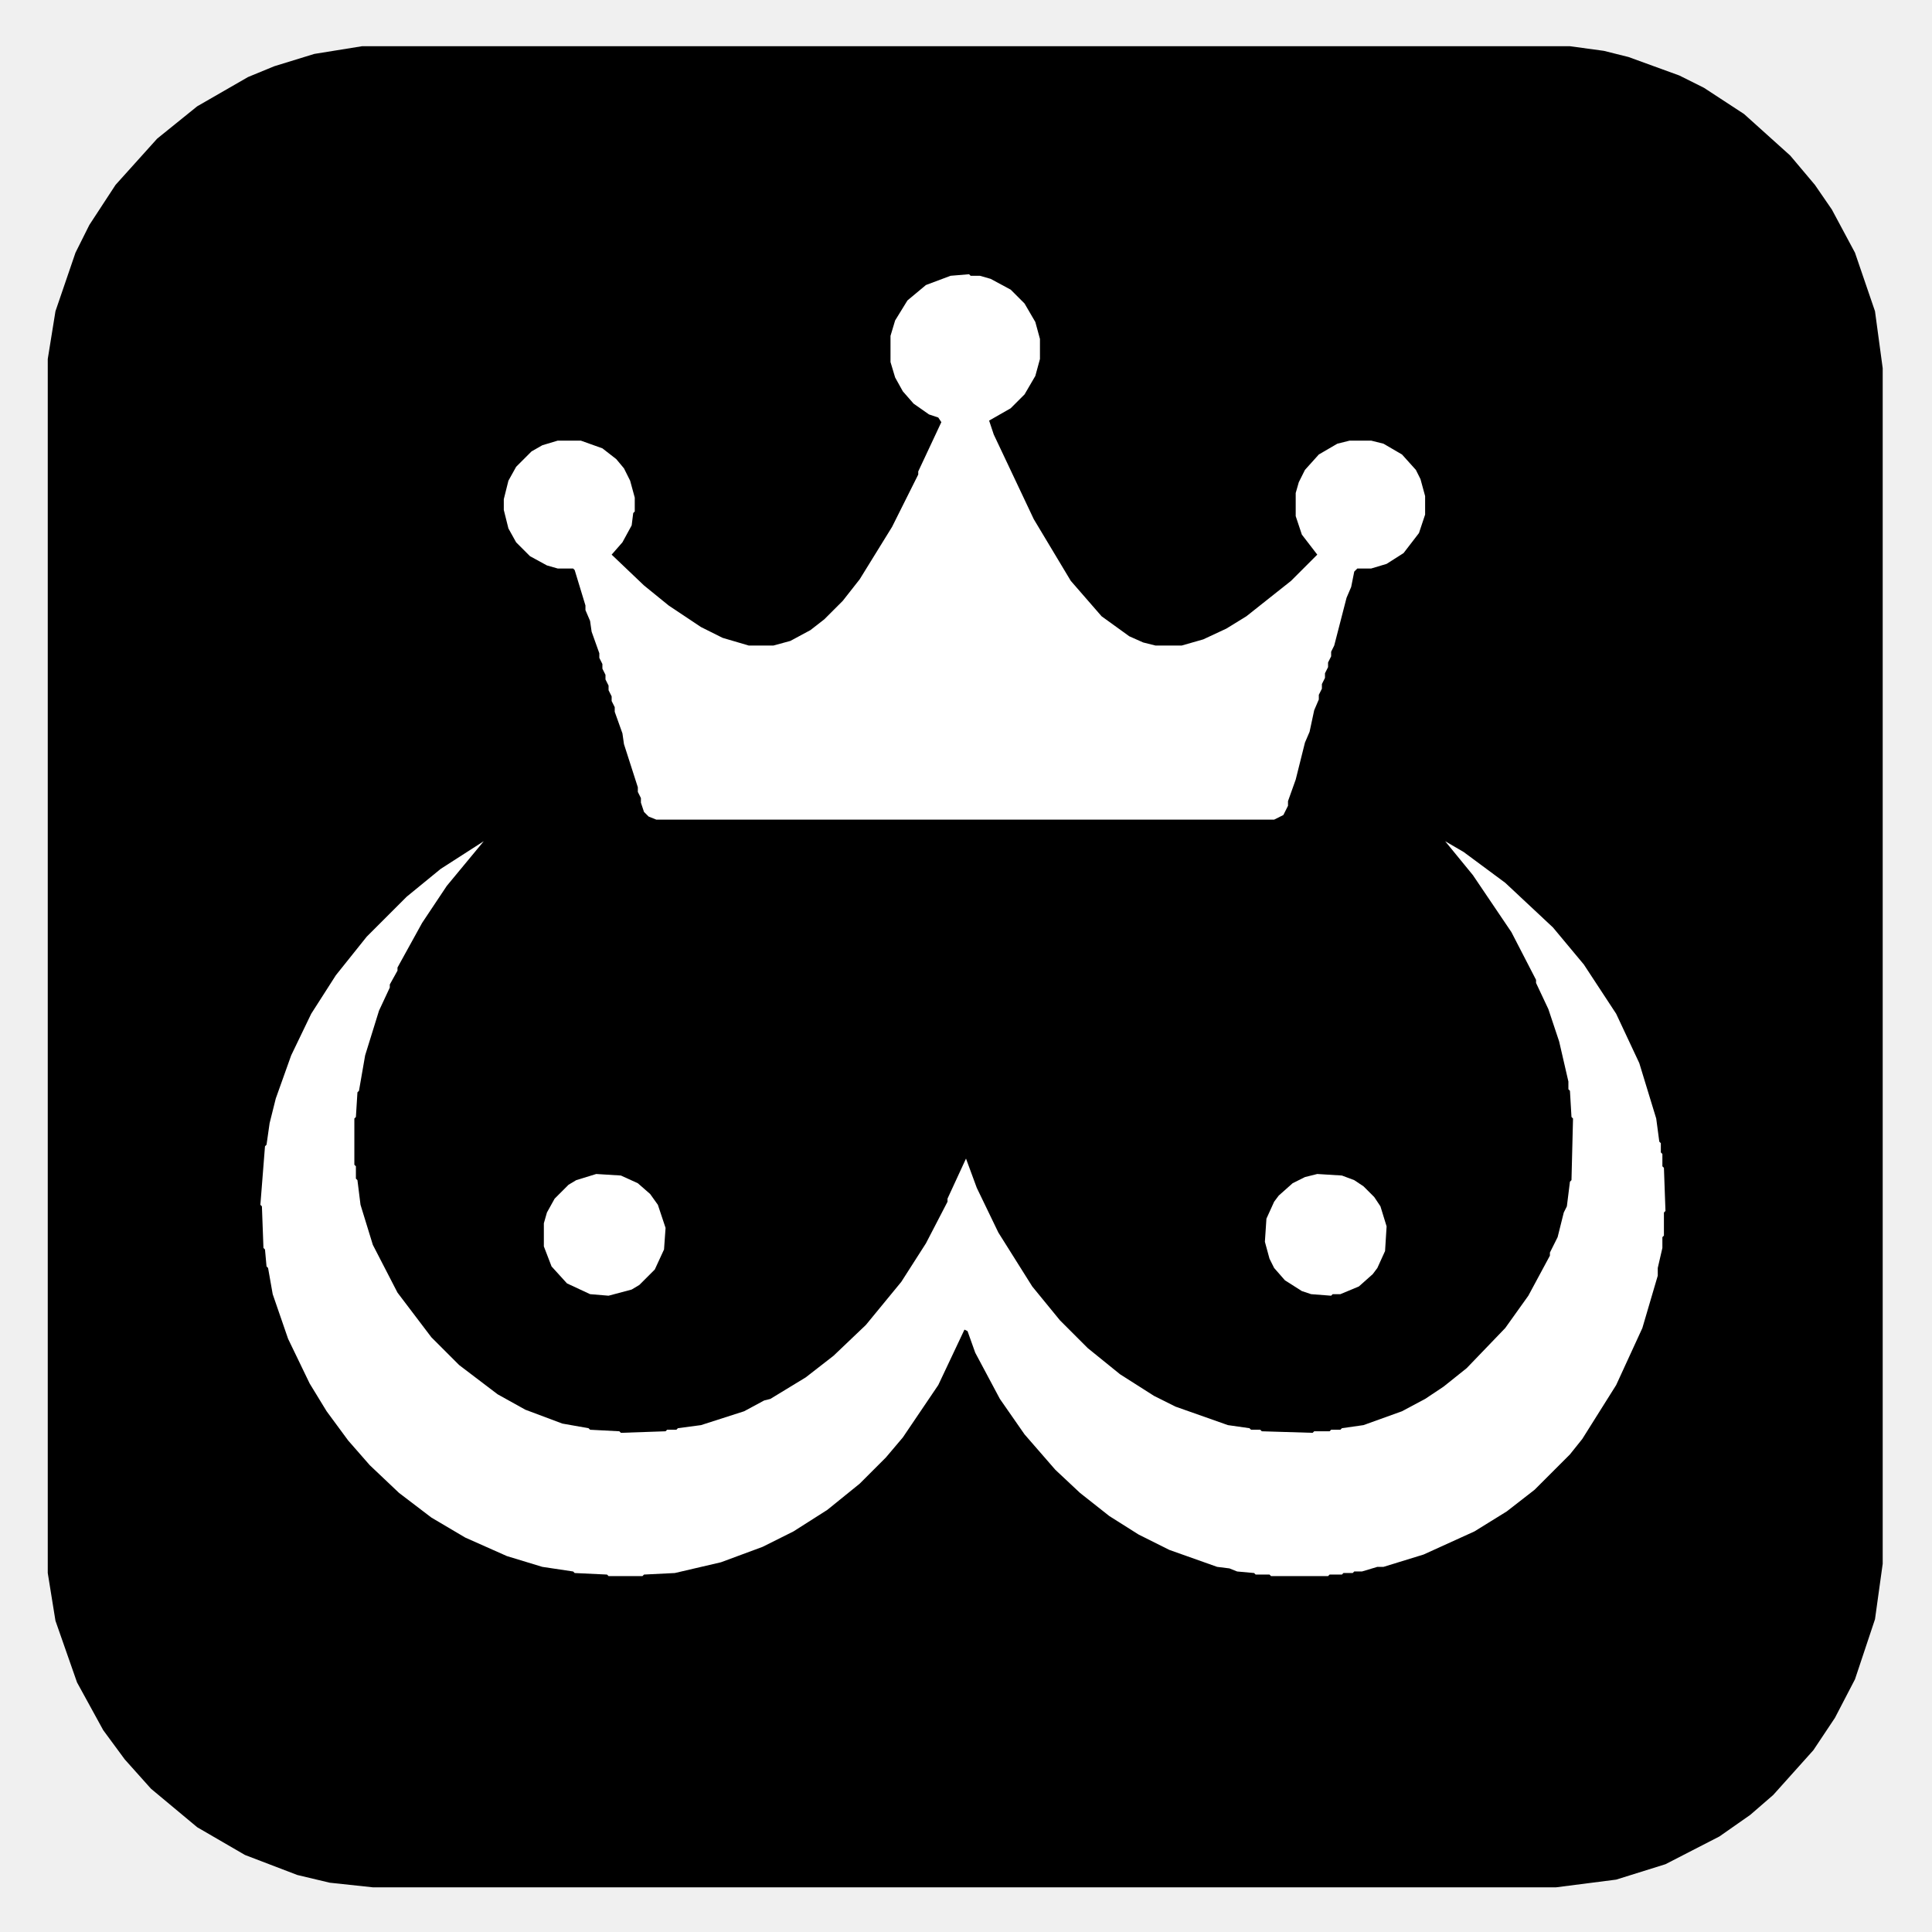
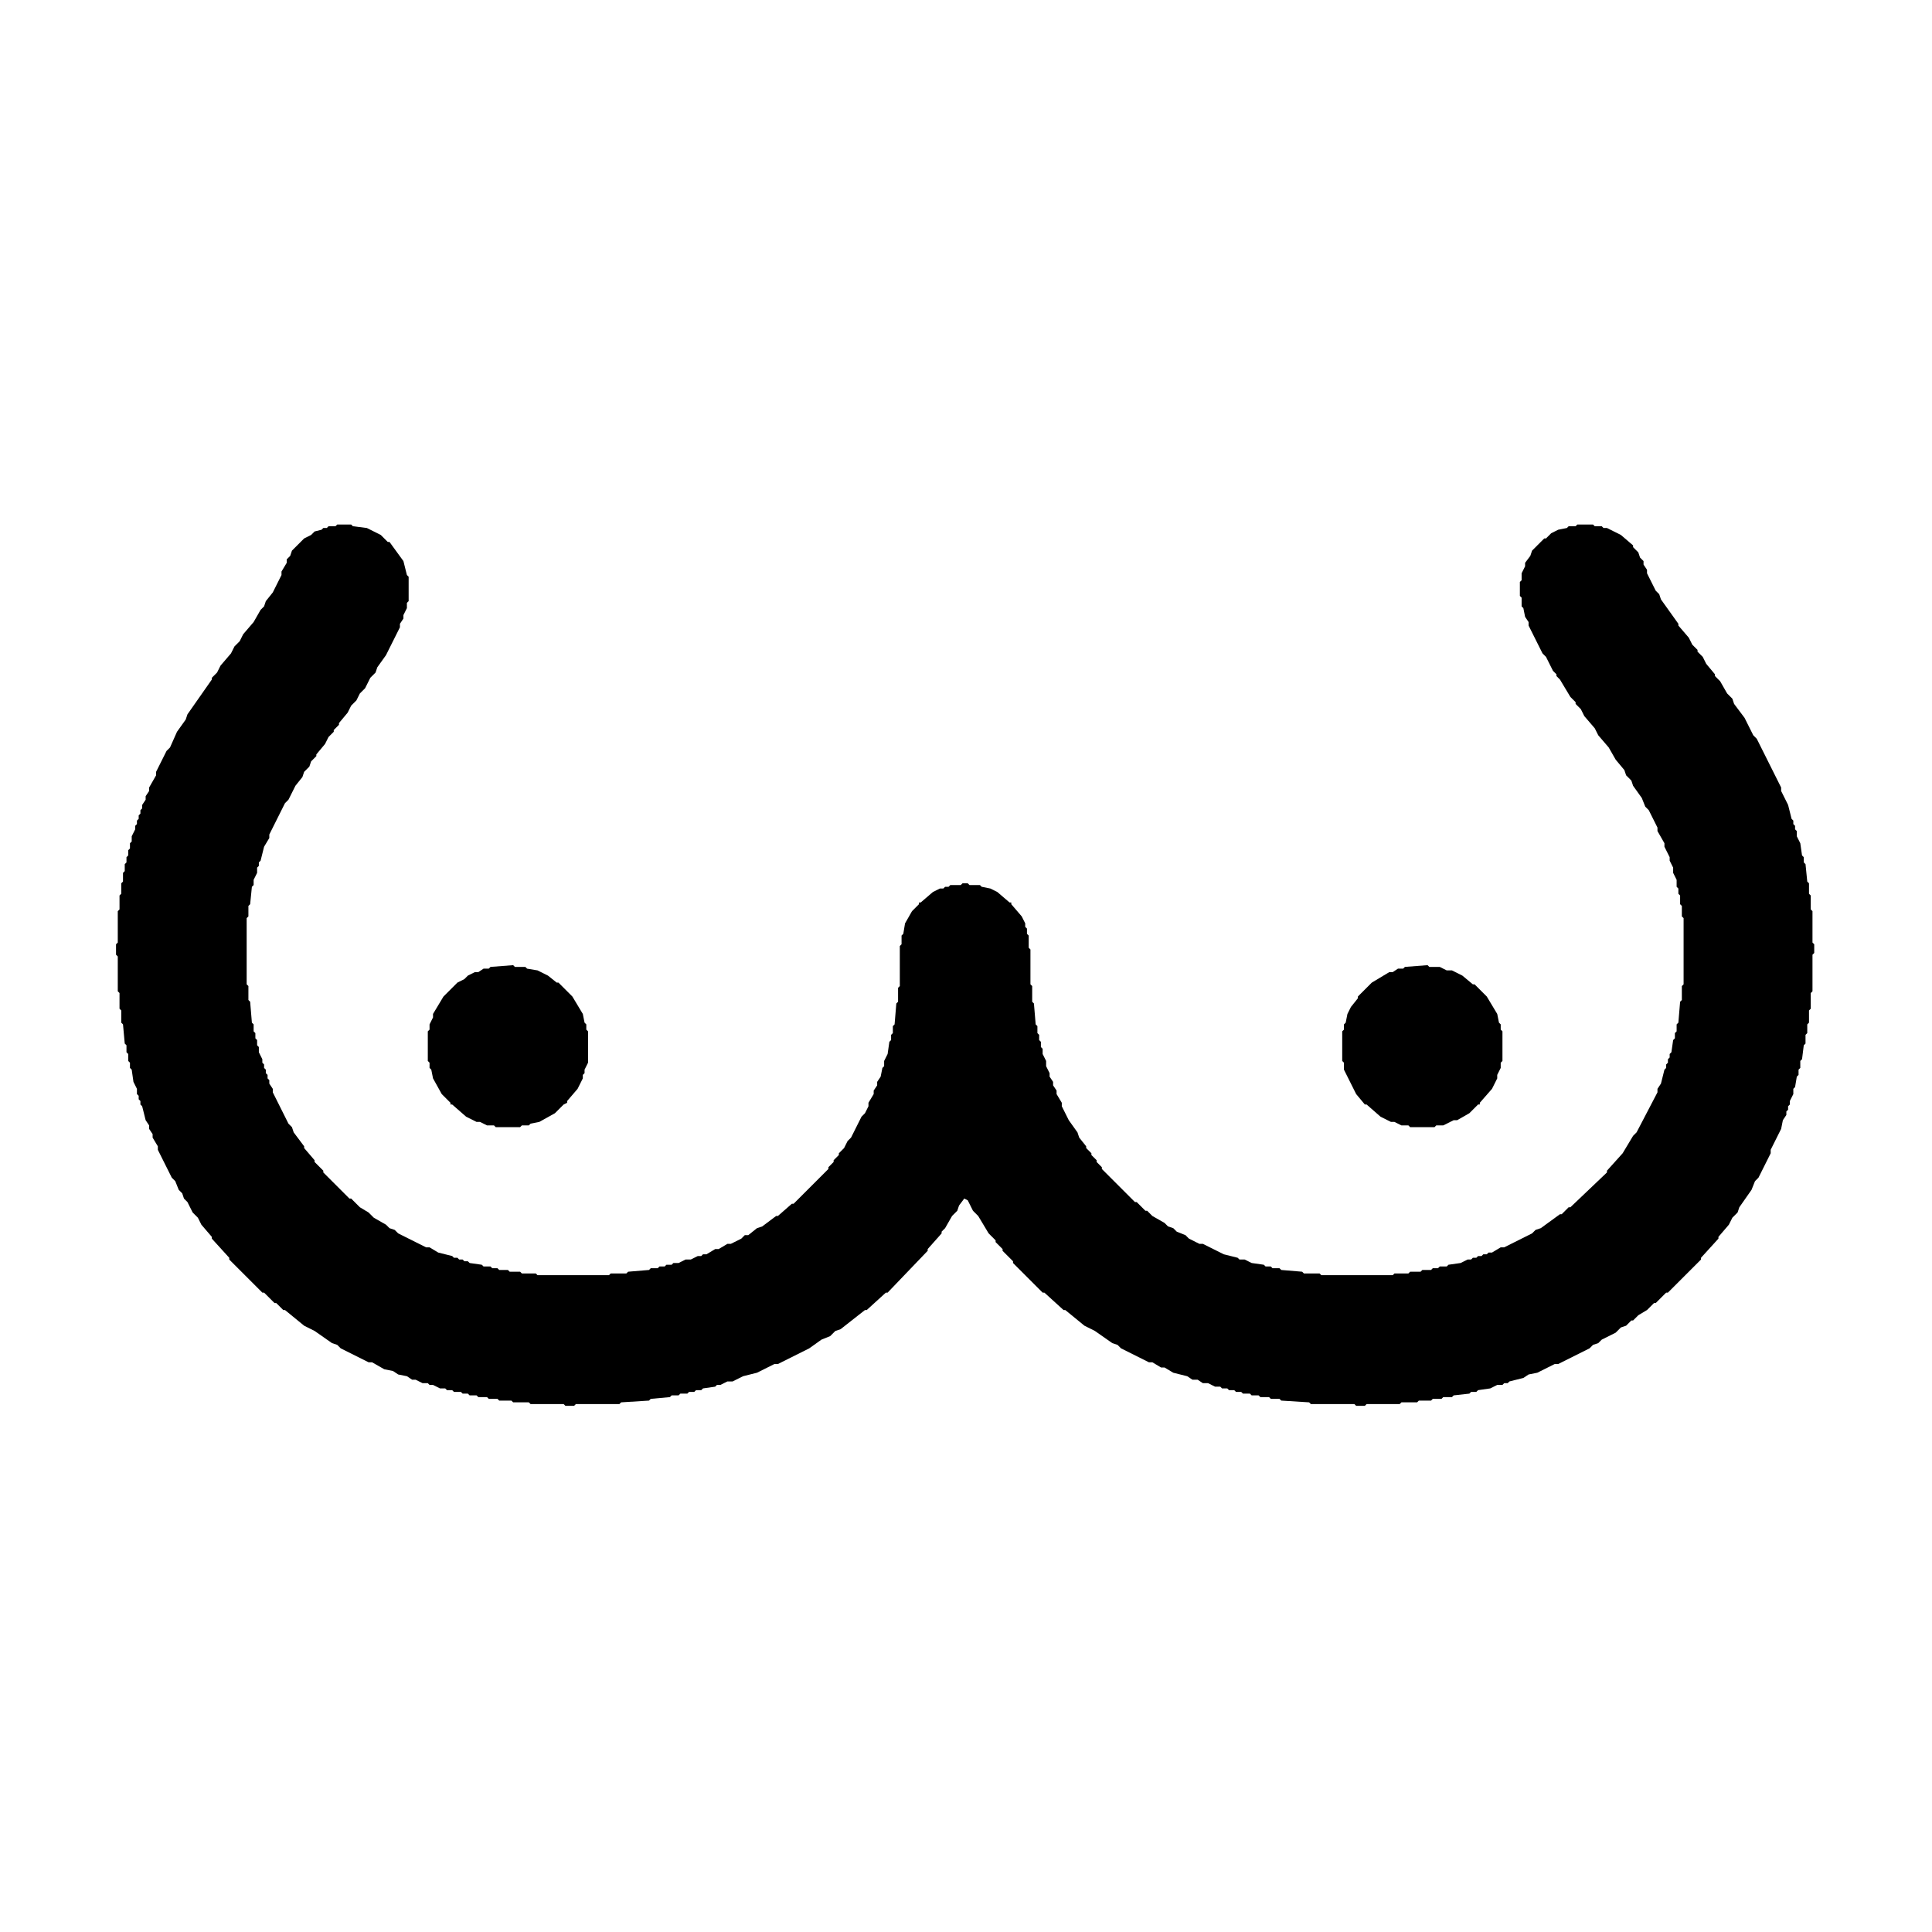
- <svg xmlns="http://www.w3.org/2000/svg" viewBox="0 0 1254 1254" aria-label="tits.guru favicon">
-   <path d="M 102 90 L 75 120 L 58 146 L 49 164 L 36 202 L 31 233 L 31 1021 L 36 1052 L 50 1092 L 67 1123 L 81 1142 L 98 1161 L 128 1186 L 159 1204 L 193 1217 L 214 1222 L 242 1225 L 1010 1225 L 1049 1220 L 1081 1210 L 1116 1192 L 1136 1178 L 1151 1165 L 1177 1136 L 1191 1115 L 1204 1090 L 1217 1051 L 1222 1015 L 1222 239 L 1217 202 L 1204 164 L 1189 136 L 1178 120 L 1162 101 L 1132 74 L 1106 57 L 1090 49 L 1057 37 L 1041 33 L 1019 30 L 235 30 L 204 35 L 178 43 L 161 50 L 128 69 Z" fill="#000" />
-   <path d="M 330 312 L 327 324 L 327 331 L 330 343 L 335 352 L 344 361 L 355 367 L 362 369 L 372 369 L 373 370 L 380 393 L 380 396 L 383 403 L 384 410 L 389 424 L 389 427 L 391 431 L 391 434 L 393 438 L 393 441 L 395 445 L 395 448 L 397 452 L 397 455 L 399 459 L 399 462 L 404 476 L 405 483 L 414 511 L 414 514 L 416 518 L 416 521 L 418 527 L 421 530 L 426 532 L 827 532 L 833 529 L 836 523 L 836 520 L 841 506 L 847 482 L 850 475 L 853 461 L 856 454 L 856 451 L 858 447 L 858 444 L 860 440 L 860 437 L 862 433 L 862 430 L 864 426 L 864 423 L 866 419 L 874 388 L 877 381 L 879 371 L 881 369 L 890 369 L 900 366 L 911 359 L 921 346 L 925 334 L 925 322 L 922 311 L 919 305 L 910 295 L 898 288 L 890 286 L 876 286 L 868 288 L 856 295 L 847 305 L 843 313 L 841 320 L 841 335 L 845 347 L 855 360 L 838 377 L 809 400 L 796 408 L 781 415 L 767 419 L 750 419 L 742 417 L 733 413 L 715 400 L 695 377 L 671 337 L 645 282 L 642 273 L 656 265 L 665 256 L 672 244 L 675 233 L 675 220 L 672 209 L 665 197 L 656 188 L 643 181 L 636 179 L 630 179 L 629 178 L 617 179 L 601 185 L 589 195 L 581 208 L 578 218 L 578 235 L 581 245 L 586 254 L 593 262 L 603 269 L 609 271 L 611 274 L 596 306 L 596 308 L 579 342 L 558 376 L 547 390 L 535 402 L 526 409 L 513 416 L 502 419 L 486 419 L 469 414 L 455 407 L 434 393 L 418 380 L 397 360 L 404 352 L 410 341 L 411 333 L 412 332 L 412 323 L 409 312 L 405 304 L 400 298 L 391 291 L 377 286 L 362 286 L 352 289 L 345 293 L 335 303 Z" fill="#fff" />
-   <path d="M 172 744 L 169 782 L 170 783 L 171 810 L 172 811 L 173 822 L 174 823 L 177 840 L 187 869 L 201 898 L 212 916 L 226 935 L 240 951 L 259 969 L 280 985 L 302 998 L 329 1010 L 352 1017 L 372 1020 L 373 1021 L 394 1022 L 395 1023 L 417 1023 L 418 1022 L 438 1021 L 468 1014 L 495 1004 L 515 994 L 537 980 L 558 963 L 575 946 L 586 933 L 609 899 L 626 863 L 628 864 L 633 878 L 649 908 L 665 931 L 685 954 L 701 969 L 720 984 L 739 996 L 759 1006 L 790 1017 L 798 1018 L 803 1020 L 814 1021 L 815 1022 L 824 1022 L 825 1023 L 862 1023 L 863 1022 L 871 1022 L 872 1021 L 878 1021 L 879 1020 L 884 1020 L 894 1017 L 898 1017 L 924 1009 L 957 994 L 978 981 L 996 967 L 1019 944 L 1027 934 L 1049 899 L 1066 862 L 1076 828 L 1076 823 L 1079 810 L 1079 803 L 1080 802 L 1080 787 L 1081 786 L 1080 758 L 1079 757 L 1079 749 L 1078 748 L 1078 742 L 1077 741 L 1075 726 L 1064 690 L 1049 658 L 1028 626 L 1008 602 L 977 573 L 950 553 L 938 546 L 956 568 L 981 605 L 997 636 L 997 638 L 1005 655 L 1012 676 L 1018 702 L 1018 707 L 1019 708 L 1020 725 L 1021 726 L 1020 766 L 1019 767 L 1017 783 L 1015 787 L 1011 803 L 1006 813 L 1006 815 L 992 841 L 977 862 L 952 888 L 937 900 L 925 908 L 910 916 L 885 925 L 871 927 L 870 928 L 864 928 L 863 929 L 853 929 L 852 930 L 819 929 L 818 928 L 812 928 L 811 927 L 797 925 L 763 913 L 749 906 L 727 892 L 706 875 L 688 857 L 670 835 L 648 800 L 634 771 L 627 752 L 615 778 L 615 780 L 601 807 L 585 832 L 562 860 L 541 880 L 523 894 L 500 908 L 496 909 L 483 916 L 455 925 L 440 927 L 439 928 L 433 928 L 432 929 L 403 930 L 402 929 L 383 928 L 382 927 L 365 924 L 341 915 L 323 905 L 298 886 L 280 868 L 258 839 L 242 808 L 234 782 L 232 766 L 231 765 L 231 757 L 230 756 L 230 726 L 231 725 L 232 709 L 233 708 L 237 685 L 246 656 L 253 641 L 253 639 L 258 630 L 258 628 L 274 599 L 290 575 L 314 546 L 286 564 L 264 582 L 238 608 L 218 633 L 202 658 L 189 685 L 179 713 L 175 729 L 173 743 Z" fill="#fff" />
-   <path d="M 387 762 L 374 766 L 369 769 L 360 778 L 355 787 L 353 794 L 353 809 L 358 822 L 368 833 L 383 840 L 395 841 L 410 837 L 415 834 L 425 824 L 431 811 L 432 797 L 427 782 L 422 775 L 414 768 L 403 763 Z" fill="#fff" />
-   <path d="M 855 762 L 847 764 L 839 768 L 830 776 L 827 780 L 822 791 L 821 806 L 824 817 L 827 823 L 834 831 L 845 838 L 851 840 L 864 841 L 865 840 L 870 840 L 882 835 L 891 827 L 894 823 L 899 812 L 900 796 L 896 783 L 892 777 L 885 770 L 879 766 L 871 763 Z" fill="#fff" />
+ <svg xmlns="http://www.w3.org/2000/svg" width="512" height="512" viewBox="0 0 1024 1024" role="img" aria-label="tits.guru icon">
+   <rect width="1024" height="1024" fill="#FFFFFF" />
+   <g fill="#000000" transform="translate(61.5 278) scale(0.9231557) translate(-112 -356)">
+     <path d="M 115.0 562.0 L 115.0 568.0 L 114.0 569.0 L 114.0 577.0 L 113.0 578.0 L 113.0 596.0 L 112.0 597.0 L 112.0 603.0 L 113.0 604.0 L 113.0 624.0 L 114.0 625.0 L 114.0 634.0 L 115.0 635.0 L 115.0 642.0 L 116.0 643.0 L 117.0 654.0 L 118.0 655.0 L 118.0 659.0 L 119.0 660.0 L 119.0 664.0 L 120.0 665.0 L 120.0 668.0 L 121.0 669.0 L 122.0 676.0 L 124.0 680.0 L 124.0 683.0 L 125.0 684.0 L 125.0 686.0 L 126.0 687.0 L 126.0 689.0 L 127.0 690.0 L 129.0 698.0 L 131.0 701.0 L 131.0 703.0 L 133.0 706.0 L 133.0 708.0 L 136.0 713.0 L 136.0 715.0 L 144.0 731.0 L 146.0 733.0 L 148.0 738.0 L 150.0 740.0 L 151.0 743.0 L 153.0 745.0 L 156.0 751.0 L 159.0 754.0 L 161.0 758.0 L 167.0 765.0 L 167.0 766.0 L 177.0 777.0 L 177.0 778.0 L 196.0 797.0 L 197.0 797.0 L 203.0 803.0 L 204.0 803.0 L 208.0 807.0 L 209.0 807.0 L 220.0 816.0 L 226.0 819.0 L 236.0 826.0 L 239.0 827.0 L 241.0 829.0 L 257.0 837.0 L 259.0 837.0 L 266.0 841.0 L 271.0 842.0 L 274.0 844.0 L 279.0 845.0 L 282.0 847.0 L 284.0 847.0 L 288.0 849.0 L 291.0 849.0 L 292.0 850.0 L 294.0 850.0 L 298.0 852.0 L 301.0 852.0 L 302.0 853.0 L 305.0 853.0 L 306.0 854.0 L 310.0 854.0 L 311.0 855.0 L 314.0 855.0 L 315.0 856.0 L 319.0 856.0 L 320.0 857.0 L 325.0 857.0 L 326.0 858.0 L 331.0 858.0 L 332.0 859.0 L 339.0 859.0 L 340.0 860.0 L 349.0 860.0 L 350.0 861.0 L 369.0 861.0 L 370.0 862.0 L 375.0 862.0 L 376.0 861.0 L 401.0 861.0 L 402.0 860.0 L 418.0 859.0 L 419.0 858.0 L 430.0 857.0 L 431.0 856.0 L 435.0 856.0 L 436.0 855.0 L 440.0 855.0 L 441.0 854.0 L 444.0 854.0 L 445.0 853.0 L 448.0 853.0 L 449.0 852.0 L 456.0 851.0 L 457.0 850.0 L 459.0 850.0 L 463.0 848.0 L 466.0 848.0 L 472.0 845.0 L 480.0 843.0 L 490.0 838.0 L 492.0 838.0 L 510.0 829.0 L 517.0 824.0 L 522.0 822.0 L 525.0 819.0 L 528.0 818.0 L 542.0 807.0 L 543.0 807.0 L 554.0 797.0 L 555.0 797.0 L 578.0 773.0 L 578.0 772.0 L 586.0 763.0 L 586.0 762.0 L 588.0 760.0 L 592.0 753.0 L 595.0 750.0 L 596.0 747.0 L 599.0 743.0 L 601.0 744.0 L 604.0 750.0 L 607.0 753.0 L 613.0 763.0 L 617.0 767.0 L 617.0 768.0 L 621.0 772.0 L 621.0 773.0 L 627.0 779.0 L 627.0 780.0 L 644.0 797.0 L 645.0 797.0 L 656.0 807.0 L 657.0 807.0 L 668.0 816.0 L 674.0 819.0 L 684.0 826.0 L 687.0 827.0 L 689.0 829.0 L 705.0 837.0 L 707.0 837.0 L 712.0 840.0 L 714.0 840.0 L 719.0 843.0 L 727.0 845.0 L 730.0 847.0 L 733.0 847.0 L 736.0 849.0 L 739.0 849.0 L 743.0 851.0 L 746.0 851.0 L 747.0 852.0 L 750.0 852.0 L 751.0 853.0 L 754.0 853.0 L 755.0 854.0 L 758.0 854.0 L 759.0 855.0 L 763.0 855.0 L 764.0 856.0 L 768.0 856.0 L 769.0 857.0 L 774.0 857.0 L 775.0 858.0 L 780.0 858.0 L 781.0 859.0 L 797.0 860.0 L 798.0 861.0 L 823.0 861.0 L 824.0 862.0 L 829.0 862.0 L 830.0 861.0 L 849.0 861.0 L 850.0 860.0 L 859.0 860.0 L 860.0 859.0 L 867.0 859.0 L 868.0 858.0 L 873.0 858.0 L 874.0 857.0 L 879.0 857.0 L 880.0 856.0 L 889.0 855.0 L 890.0 854.0 L 893.0 854.0 L 894.0 853.0 L 901.0 852.0 L 905.0 850.0 L 908.0 850.0 L 909.0 849.0 L 911.0 849.0 L 912.0 848.0 L 920.0 846.0 L 923.0 844.0 L 928.0 843.0 L 938.0 838.0 L 940.0 838.0 L 958.0 829.0 L 960.0 827.0 L 963.0 826.0 L 965.0 824.0 L 973.0 820.0 L 976.0 817.0 L 979.0 816.0 L 982.0 813.0 L 983.0 813.0 L 986.0 810.0 L 991.0 807.0 L 995.0 803.0 L 996.0 803.0 L 1002.0 797.0 L 1003.0 797.0 L 1022.0 778.0 L 1022.0 777.0 L 1032.0 766.0 L 1032.0 765.0 L 1038.0 758.0 L 1040.0 754.0 L 1043.0 751.0 L 1044.0 748.0 L 1051.0 738.0 L 1053.0 733.0 L 1055.0 731.0 L 1062.0 717.0 L 1062.0 715.0 L 1068.0 703.0 L 1069.0 698.0 L 1071.0 695.0 L 1071.0 693.0 L 1072.0 692.0 L 1072.0 690.0 L 1073.0 689.0 L 1073.0 687.0 L 1075.0 683.0 L 1075.0 680.0 L 1076.0 679.0 L 1077.0 673.0 L 1078.0 672.0 L 1078.0 669.0 L 1079.0 668.0 L 1079.0 664.0 L 1080.0 663.0 L 1081.0 655.0 L 1082.0 654.0 L 1082.0 649.0 L 1083.0 648.0 L 1083.0 643.0 L 1084.0 642.0 L 1084.0 635.0 L 1085.0 634.0 L 1085.0 625.0 L 1086.0 624.0 L 1086.0 603.0 L 1087.0 602.0 L 1087.0 597.0 L 1086.0 596.0 L 1086.0 578.0 L 1085.0 577.0 L 1085.0 569.0 L 1084.0 568.0 L 1084.0 562.0 L 1083.0 561.0 L 1082.0 551.0 L 1081.0 550.0 L 1081.0 547.0 L 1080.0 546.0 L 1079.0 539.0 L 1077.0 535.0 L 1077.0 532.0 L 1076.0 531.0 L 1076.0 529.0 L 1075.0 528.0 L 1075.0 526.0 L 1074.0 525.0 L 1072.0 517.0 L 1068.0 509.0 L 1068.0 507.0 L 1054.0 479.0 L 1052.0 477.0 L 1047.0 467.0 L 1041.0 459.0 L 1040.0 456.0 L 1037.0 453.0 L 1033.0 446.0 L 1030.0 443.0 L 1030.0 442.0 L 1025.0 436.0 L 1023.0 432.0 L 1020.0 429.0 L 1020.0 428.0 L 1017.0 425.0 L 1015.0 421.0 L 1009.0 414.0 L 1009.0 413.0 L 999.0 399.0 L 998.0 396.0 L 996.0 394.0 L 991.0 384.0 L 991.0 382.0 L 989.0 379.0 L 989.0 377.0 L 987.0 375.0 L 986.0 372.0 L 983.0 369.0 L 983.0 368.0 L 976.0 362.0 L 968.0 358.0 L 966.0 358.0 L 965.0 357.0 L 961.0 357.0 L 960.0 356.0 L 951.0 356.0 L 950.0 357.0 L 946.0 357.0 L 945.0 358.0 L 940.0 359.0 L 936.0 361.0 L 933.0 364.0 L 932.0 364.0 L 925.0 371.0 L 924.0 374.0 L 921.0 378.0 L 921.0 380.0 L 919.0 384.0 L 919.0 388.0 L 918.0 389.0 L 918.0 397.0 L 919.0 398.0 L 919.0 403.0 L 920.0 404.0 L 921.0 409.0 L 923.0 412.0 L 923.0 414.0 L 931.0 430.0 L 933.0 432.0 L 937.0 440.0 L 939.0 442.0 L 939.0 443.0 L 941.0 445.0 L 947.0 455.0 L 950.0 458.0 L 950.0 459.0 L 953.0 462.0 L 955.0 466.0 L 961.0 473.0 L 963.0 477.0 L 969.0 484.0 L 973.0 491.0 L 978.0 497.0 L 979.0 500.0 L 982.0 503.0 L 983.0 506.0 L 988.0 513.0 L 990.0 518.0 L 992.0 520.0 L 997.0 530.0 L 997.0 532.0 L 1001.0 539.0 L 1001.0 541.0 L 1004.0 547.0 L 1004.0 549.0 L 1006.0 553.0 L 1006.0 556.0 L 1008.0 560.0 L 1008.0 564.0 L 1009.0 565.0 L 1009.0 568.0 L 1010.0 569.0 L 1010.0 574.0 L 1011.0 575.0 L 1011.0 581.0 L 1012.0 582.0 L 1012.0 620.0 L 1011.0 621.0 L 1011.0 629.0 L 1010.0 630.0 L 1009.0 642.0 L 1008.0 643.0 L 1008.0 647.0 L 1007.0 648.0 L 1007.0 651.0 L 1006.0 652.0 L 1005.0 659.0 L 1004.0 660.0 L 1004.0 662.0 L 1003.0 663.0 L 1003.0 665.0 L 1002.0 666.0 L 1002.0 668.0 L 1001.0 669.0 L 999.0 677.0 L 997.0 680.0 L 997.0 682.0 L 985.0 705.0 L 983.0 707.0 L 977.0 717.0 L 968.0 727.0 L 968.0 728.0 L 947.0 748.0 L 946.0 748.0 L 942.0 752.0 L 941.0 752.0 L 930.0 760.0 L 927.0 761.0 L 925.0 763.0 L 909.0 771.0 L 907.0 771.0 L 902.0 774.0 L 900.0 774.0 L 899.0 775.0 L 897.0 775.0 L 896.0 776.0 L 894.0 776.0 L 893.0 777.0 L 891.0 777.0 L 890.0 778.0 L 888.0 778.0 L 884.0 780.0 L 877.0 781.0 L 876.0 782.0 L 872.0 782.0 L 871.0 783.0 L 868.0 783.0 L 867.0 784.0 L 862.0 784.0 L 861.0 785.0 L 855.0 785.0 L 854.0 786.0 L 846.0 786.0 L 845.0 787.0 L 804.0 787.0 L 803.0 786.0 L 794.0 786.0 L 793.0 785.0 L 781.0 784.0 L 780.0 783.0 L 776.0 783.0 L 775.0 782.0 L 772.0 782.0 L 771.0 781.0 L 764.0 780.0 L 760.0 778.0 L 757.0 778.0 L 756.0 777.0 L 748.0 775.0 L 736.0 769.0 L 734.0 769.0 L 728.0 766.0 L 726.0 764.0 L 721.0 762.0 L 719.0 760.0 L 716.0 759.0 L 714.0 757.0 L 707.0 753.0 L 704.0 750.0 L 703.0 750.0 L 698.0 745.0 L 697.0 745.0 L 678.0 726.0 L 678.0 725.0 L 675.0 722.0 L 675.0 721.0 L 672.0 718.0 L 672.0 717.0 L 669.0 714.0 L 669.0 713.0 L 665.0 708.0 L 664.0 705.0 L 659.0 698.0 L 655.0 690.0 L 655.0 688.0 L 652.0 683.0 L 652.0 681.0 L 650.0 678.0 L 650.0 676.0 L 648.0 673.0 L 648.0 671.0 L 646.0 667.0 L 646.0 664.0 L 644.0 660.0 L 644.0 657.0 L 643.0 656.0 L 643.0 653.0 L 642.0 652.0 L 642.0 649.0 L 641.0 648.0 L 641.0 644.0 L 640.0 643.0 L 639.0 631.0 L 638.0 630.0 L 638.0 621.0 L 637.0 620.0 L 637.0 600.0 L 636.0 599.0 L 636.0 592.0 L 635.0 591.0 L 635.0 588.0 L 634.0 587.0 L 634.0 585.0 L 632.0 581.0 L 626.0 574.0 L 626.0 573.0 L 625.0 573.0 L 618.0 567.0 L 614.0 565.0 L 609.0 564.0 L 608.0 563.0 L 602.0 563.0 L 601.0 562.0 L 598.0 562.0 L 597.0 563.0 L 591.0 563.0 L 590.0 564.0 L 588.0 564.0 L 587.0 565.0 L 585.0 565.0 L 581.0 567.0 L 574.0 573.0 L 573.0 573.0 L 573.0 574.0 L 569.0 578.0 L 565.0 585.0 L 564.0 591.0 L 563.0 592.0 L 563.0 597.0 L 562.0 598.0 L 562.0 621.0 L 561.0 622.0 L 561.0 630.0 L 560.0 631.0 L 559.0 643.0 L 558.0 644.0 L 558.0 648.0 L 557.0 649.0 L 557.0 652.0 L 556.0 653.0 L 555.0 660.0 L 553.0 664.0 L 553.0 667.0 L 552.0 668.0 L 551.0 673.0 L 549.0 676.0 L 549.0 678.0 L 547.0 681.0 L 547.0 683.0 L 544.0 688.0 L 544.0 690.0 L 542.0 694.0 L 540.0 696.0 L 534.0 708.0 L 532.0 710.0 L 530.0 714.0 L 527.0 717.0 L 527.0 718.0 L 524.0 721.0 L 524.0 722.0 L 521.0 725.0 L 521.0 726.0 L 501.0 746.0 L 500.0 746.0 L 492.0 753.0 L 491.0 753.0 L 483.0 759.0 L 480.0 760.0 L 475.0 764.0 L 473.0 764.0 L 471.0 766.0 L 465.0 769.0 L 463.0 769.0 L 458.0 772.0 L 456.0 772.0 L 451.0 775.0 L 449.0 775.0 L 448.0 776.0 L 446.0 776.0 L 442.0 778.0 L 439.0 778.0 L 435.0 780.0 L 432.0 780.0 L 431.0 781.0 L 428.0 781.0 L 427.0 782.0 L 424.0 782.0 L 423.0 783.0 L 419.0 783.0 L 418.0 784.0 L 406.0 785.0 L 405.0 786.0 L 396.0 786.0 L 395.0 787.0 L 354.0 787.0 L 353.0 786.0 L 345.0 786.0 L 344.0 785.0 L 338.0 785.0 L 337.0 784.0 L 332.0 784.0 L 331.0 783.0 L 328.0 783.0 L 327.0 782.0 L 323.0 782.0 L 322.0 781.0 L 315.0 780.0 L 314.0 779.0 L 312.0 779.0 L 311.0 778.0 L 309.0 778.0 L 308.0 777.0 L 306.0 777.0 L 305.0 776.0 L 297.0 774.0 L 292.0 771.0 L 290.0 771.0 L 274.0 763.0 L 272.0 761.0 L 269.0 760.0 L 267.0 758.0 L 260.0 754.0 L 257.0 751.0 L 252.0 748.0 L 247.0 743.0 L 246.0 743.0 L 231.0 728.0 L 231.0 727.0 L 226.0 722.0 L 226.0 721.0 L 220.0 714.0 L 220.0 713.0 L 214.0 705.0 L 213.0 702.0 L 211.0 700.0 L 202.0 682.0 L 202.0 680.0 L 200.0 677.0 L 200.0 675.0 L 199.0 674.0 L 199.0 672.0 L 198.0 671.0 L 198.0 669.0 L 197.0 668.0 L 197.0 666.0 L 196.0 665.0 L 196.0 663.0 L 194.0 659.0 L 194.0 656.0 L 193.0 655.0 L 193.0 652.0 L 192.0 651.0 L 192.0 648.0 L 191.0 647.0 L 191.0 643.0 L 190.0 642.0 L 189.0 630.0 L 188.0 629.0 L 188.0 621.0 L 187.0 620.0 L 187.0 582.0 L 188.0 581.0 L 188.0 575.0 L 189.0 574.0 L 190.0 564.0 L 191.0 563.0 L 191.0 560.0 L 193.0 556.0 L 193.0 553.0 L 194.0 552.0 L 194.0 550.0 L 195.0 549.0 L 197.0 541.0 L 200.0 536.0 L 200.0 534.0 L 209.0 516.0 L 211.0 514.0 L 215.0 506.0 L 219.0 501.0 L 220.0 498.0 L 223.0 495.0 L 224.0 492.0 L 227.0 489.0 L 227.0 488.0 L 232.0 482.0 L 234.0 478.0 L 237.0 475.0 L 237.0 474.0 L 240.0 471.0 L 240.0 470.0 L 245.0 464.0 L 247.0 460.0 L 250.0 457.0 L 252.0 453.0 L 255.0 450.0 L 258.0 444.0 L 261.0 441.0 L 262.0 438.0 L 267.0 431.0 L 275.0 415.0 L 275.0 413.0 L 277.0 410.0 L 277.0 408.0 L 279.0 404.0 L 279.0 401.0 L 280.0 400.0 L 280.0 386.0 L 279.0 385.0 L 277.0 377.0 L 269.0 366.0 L 268.0 366.0 L 264.0 362.0 L 256.0 358.0 L 248.0 357.0 L 247.0 356.0 L 239.0 356.0 L 238.0 357.0 L 234.0 357.0 L 233.0 358.0 L 231.0 358.0 L 230.0 359.0 L 226.0 360.0 L 224.0 362.0 L 220.0 364.0 L 213.0 371.0 L 212.0 374.0 L 210.0 376.0 L 210.0 378.0 L 207.0 383.0 L 207.0 385.0 L 202.0 395.0 L 198.0 400.0 L 197.0 403.0 L 195.0 405.0 L 191.0 412.0 L 185.0 419.0 L 183.0 423.0 L 180.0 426.0 L 178.0 430.0 L 172.0 437.0 L 170.0 441.0 L 167.0 444.0 L 167.0 445.0 L 153.0 465.0 L 152.0 468.0 L 147.0 475.0 L 143.0 484.0 L 141.0 486.0 L 135.0 498.0 L 135.0 500.0 L 131.0 507.0 L 131.0 509.0 L 129.0 512.0 L 129.0 514.0 L 127.0 517.0 L 127.0 519.0 L 126.0 520.0 L 126.0 522.0 L 125.0 523.0 L 125.0 525.0 L 124.0 526.0 L 124.0 528.0 L 123.0 529.0 L 123.0 531.0 L 121.0 535.0 L 121.0 538.0 L 120.0 539.0 L 120.0 542.0 L 119.0 543.0 L 119.0 546.0 L 118.0 547.0 L 118.0 550.0 L 117.0 551.0 L 117.0 555.0 L 116.0 556.0 L 116.0 561.0 Z" />
+     <path d="M 327.0 610.0 L 326.0 611.0 L 323.0 611.0 L 320.0 613.0 L 318.0 613.0 L 314.0 615.0 L 312.0 617.0 L 308.0 619.0 L 300.0 627.0 L 294.0 637.0 L 294.0 639.0 L 292.0 643.0 L 292.0 646.0 L 291.0 647.0 L 291.0 664.0 L 292.0 665.0 L 292.0 668.0 L 293.0 669.0 L 294.0 674.0 L 299.0 683.0 L 304.0 688.0 L 304.0 689.0 L 305.0 689.0 L 313.0 696.0 L 319.0 699.0 L 321.0 699.0 L 325.0 701.0 L 329.0 701.0 L 330.0 702.0 L 344.0 702.0 L 345.0 701.0 L 349.0 701.0 L 350.0 700.0 L 355.0 699.0 L 364.0 694.0 L 369.0 689.0 L 371.0 688.0 L 371.0 687.0 L 377.0 680.0 L 380.0 674.0 L 380.0 672.0 L 381.0 671.0 L 381.0 669.0 L 383.0 665.0 L 383.0 647.0 L 382.0 646.0 L 382.0 643.0 L 381.0 642.0 L 380.0 637.0 L 374.0 627.0 L 366.0 619.0 L 365.0 619.0 L 360.0 615.0 L 354.0 612.0 L 348.0 611.0 L 347.0 610.0 L 341.0 610.0 L 340.0 609.0 Z" />
+     <path d="M 852.0 610.0 L 851.0 611.0 L 848.0 611.0 L 845.0 613.0 L 843.0 613.0 L 833.0 619.0 L 825.0 627.0 L 825.0 628.0 L 821.0 633.0 L 819.0 637.0 L 818.0 642.0 L 817.0 643.0 L 817.0 646.0 L 816.0 647.0 L 816.0 664.0 L 817.0 665.0 L 817.0 669.0 L 824.0 683.0 L 829.0 689.0 L 830.0 689.0 L 838.0 696.0 L 844.0 699.0 L 846.0 699.0 L 850.0 701.0 L 854.0 701.0 L 855.0 702.0 L 869.0 702.0 L 870.0 701.0 L 874.0 701.0 L 880.0 698.0 L 882.0 698.0 L 889.0 694.0 L 894.0 689.0 L 895.0 689.0 L 895.0 688.0 L 902.0 680.0 L 905.0 674.0 L 905.0 672.0 L 907.0 668.0 L 907.0 665.0 L 908.0 664.0 L 908.0 647.0 L 907.0 646.0 L 907.0 643.0 L 906.0 642.0 L 905.0 637.0 L 899.0 627.0 L 892.0 620.0 L 891.0 620.0 L 885.0 615.0 L 879.0 612.0 L 876.0 612.0 L 872.0 610.0 L 866.0 610.0 L 865.0 609.0 Z" />
+   </g>
</svg>
